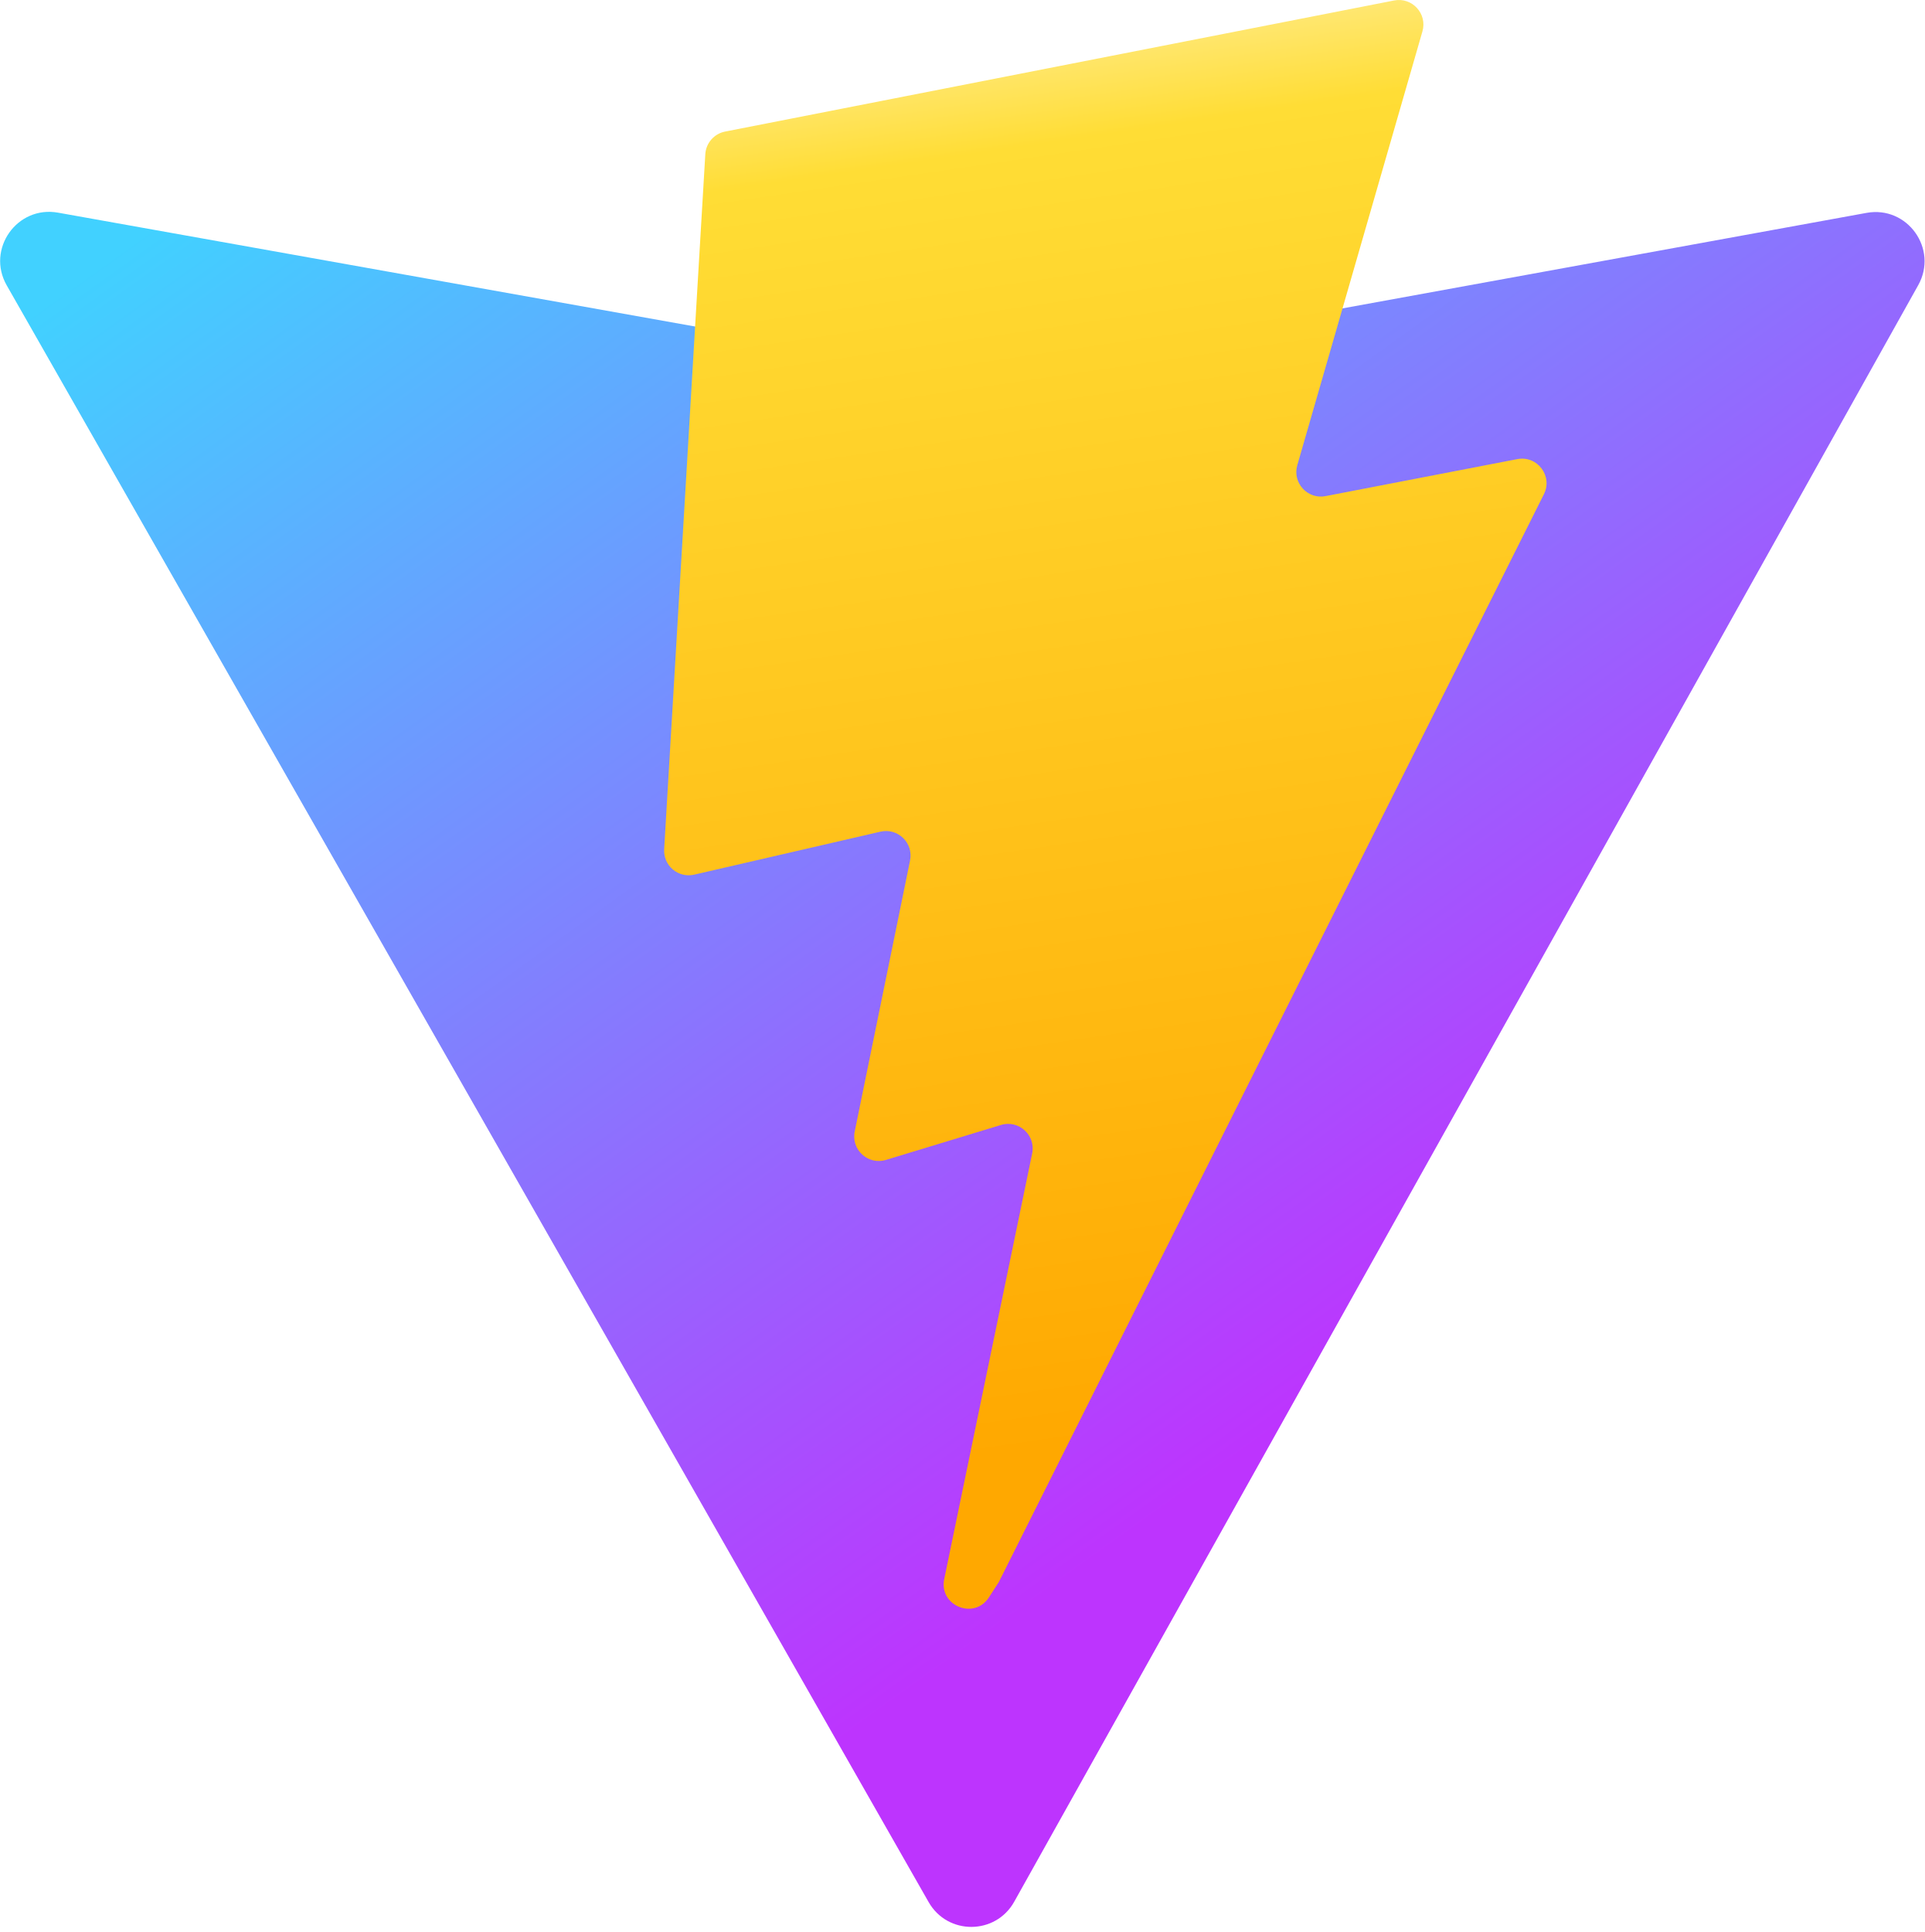
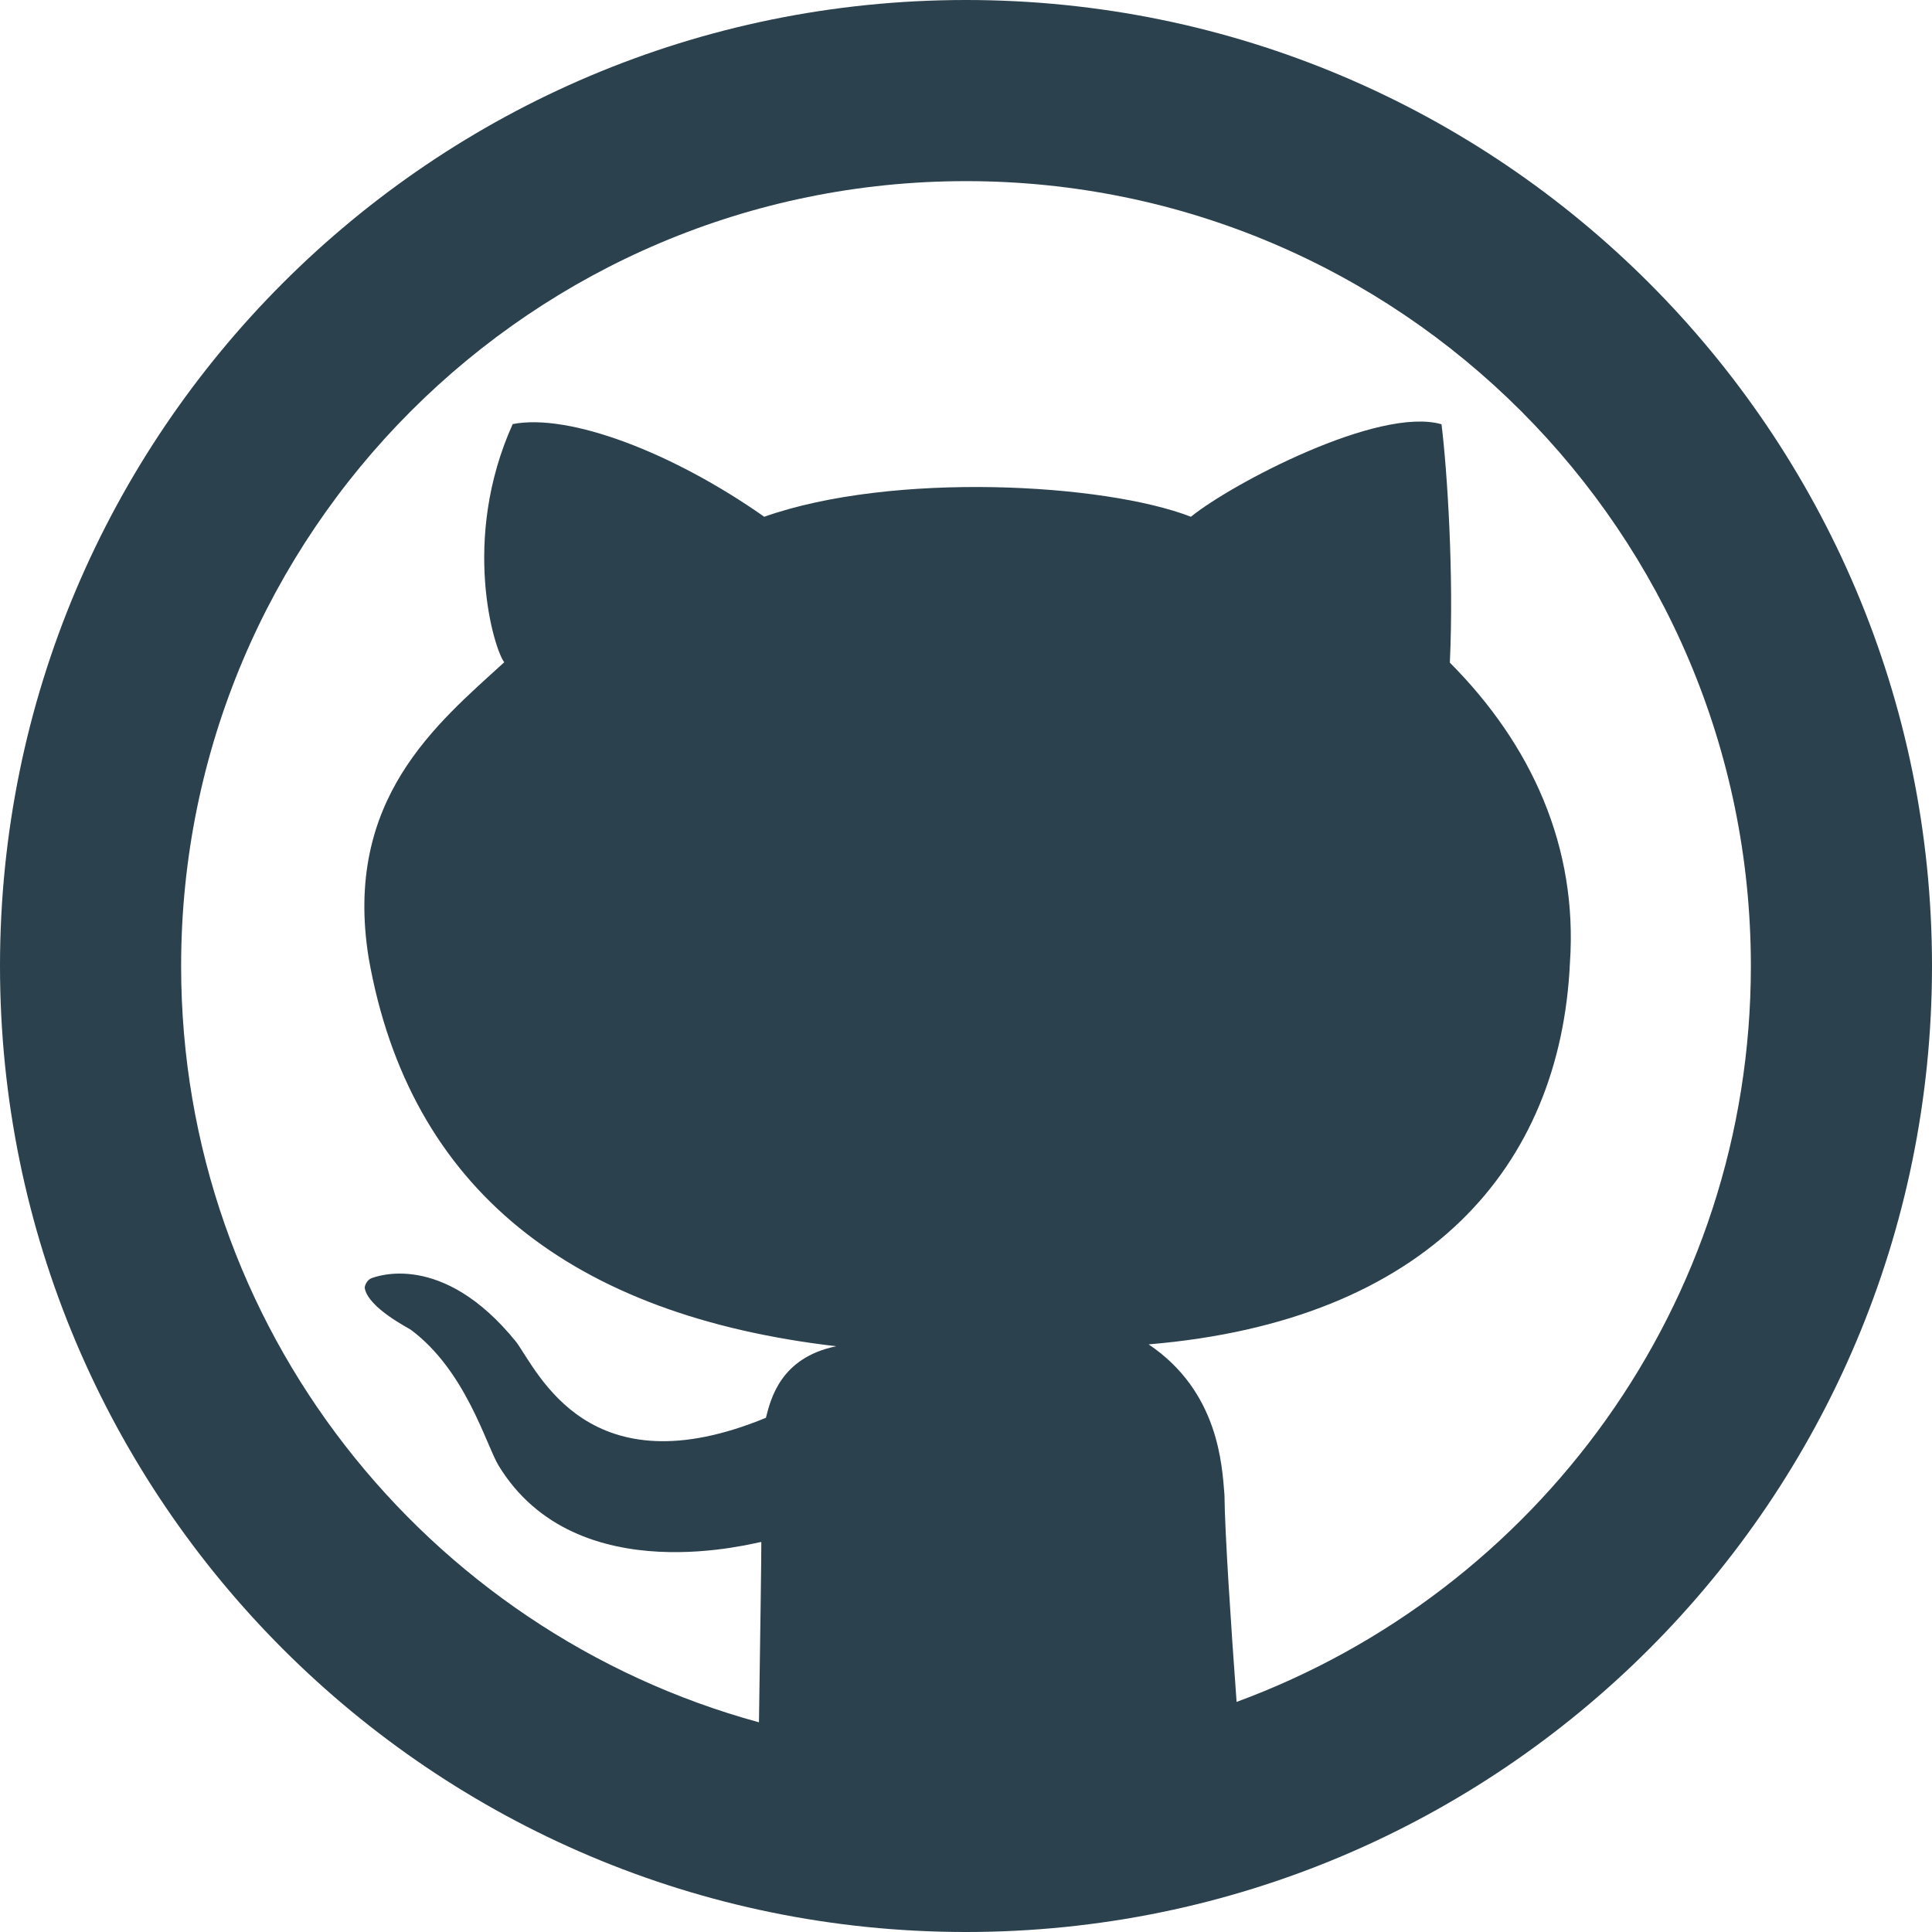
- <svg xmlns="http://www.w3.org/2000/svg" aria-hidden="true" role="img" class="iconify iconify--logos" width="31.88" height="32" preserveAspectRatio="xMidYMid meet" viewBox="0 0 256 257">
-   <defs>
-     <linearGradient id="IconifyId1813088fe1fbc01fb466" x1="-.828%" x2="57.636%" y1="7.652%" y2="78.411%">
-       <stop offset="0%" stop-color="#41D1FF" />
-       <stop offset="100%" stop-color="#BD34FE" />
-     </linearGradient>
-     <linearGradient id="IconifyId1813088fe1fbc01fb467" x1="43.376%" x2="50.316%" y1="2.242%" y2="89.03%">
-       <stop offset="0%" stop-color="#FFEA83" />
-       <stop offset="8.333%" stop-color="#FFDD35" />
-       <stop offset="100%" stop-color="#FFA800" />
-     </linearGradient>
-   </defs>
-   <path fill="url(#IconifyId1813088fe1fbc01fb466)" d="M255.153 37.938L134.897 252.976c-2.483 4.44-8.862 4.466-11.382.048L.875 37.958c-2.746-4.814 1.371-10.646 6.827-9.67l120.385 21.517a6.537 6.537 0 0 0 2.322-.004l117.867-21.483c5.438-.991 9.574 4.796 6.877 9.62Z" />
-   <path fill="url(#IconifyId1813088fe1fbc01fb467)" d="M185.432.063L96.44 17.501a3.268 3.268 0 0 0-2.634 3.014l-5.474 92.456a3.268 3.268 0 0 0 3.997 3.378l24.777-5.718c2.318-.535 4.413 1.507 3.936 3.838l-7.361 36.047c-.495 2.426 1.782 4.5 4.151 3.78l15.304-4.649c2.372-.72 4.652 1.36 4.15 3.788l-11.698 56.621c-.732 3.542 3.979 5.473 5.943 2.437l1.313-2.028l72.516-144.72c1.215-2.423-.88-5.186-3.54-4.672l-25.505 4.922c-2.396.462-4.435-1.77-3.759-4.114l16.646-57.705c.677-2.35-1.37-4.583-3.769-4.113Z" />
+ <svg xmlns="http://www.w3.org/2000/svg" height="800px" width="800px" version="1.1" id="Layer_1" viewBox="0 0 291.32 291.32" xml:space="preserve">
+   <g>
+     <path style="fill:#2B414D;" d="M145.66,0C65.219,0,0,65.219,0,145.66c0,80.45,65.219,145.66,145.66,145.66   s145.66-65.21,145.66-145.66C291.319,65.219,226.1,0,145.66,0z M186.462,256.625c-0.838-11.398-1.775-25.518-1.83-31.235   c-0.364-4.388-0.838-15.549-11.434-22.677c42.068-3.523,62.087-26.774,63.526-57.499c1.202-17.497-5.754-32.883-18.107-45.3   c0.628-13.282-0.401-29.023-1.256-35.941c-9.486-2.731-31.608,8.949-37.79,13.947c-13.037-5.062-44.945-6.837-64.336,0   c-13.747-9.668-29.396-15.64-37.926-13.974c-7.875,17.452-2.813,33.948-1.275,35.914c-10.142,9.268-24.289,20.675-20.447,44.572   c6.163,35.04,30.816,53.94,70.508,58.564c-8.466,1.73-9.896,8.048-10.606,10.788c-26.656,10.997-34.275-6.791-37.644-11.425   c-11.188-13.847-21.23-9.832-21.849-9.614c-0.601,0.218-1.056,1.092-0.992,1.511c0.564,2.986,6.655,6.018,6.955,6.263   c8.257,6.154,11.316,17.27,13.2,20.438c11.844,19.473,39.374,11.398,39.638,11.562c0.018,1.702-0.191,16.032-0.355,27.184   C64.245,245.992,27.311,200.2,27.311,145.66c0-65.365,52.984-118.348,118.348-118.348S264.008,80.295,264.008,145.66   C264.008,196.668,231.69,239.992,186.462,256.625z" />
+   </g>
</svg>
